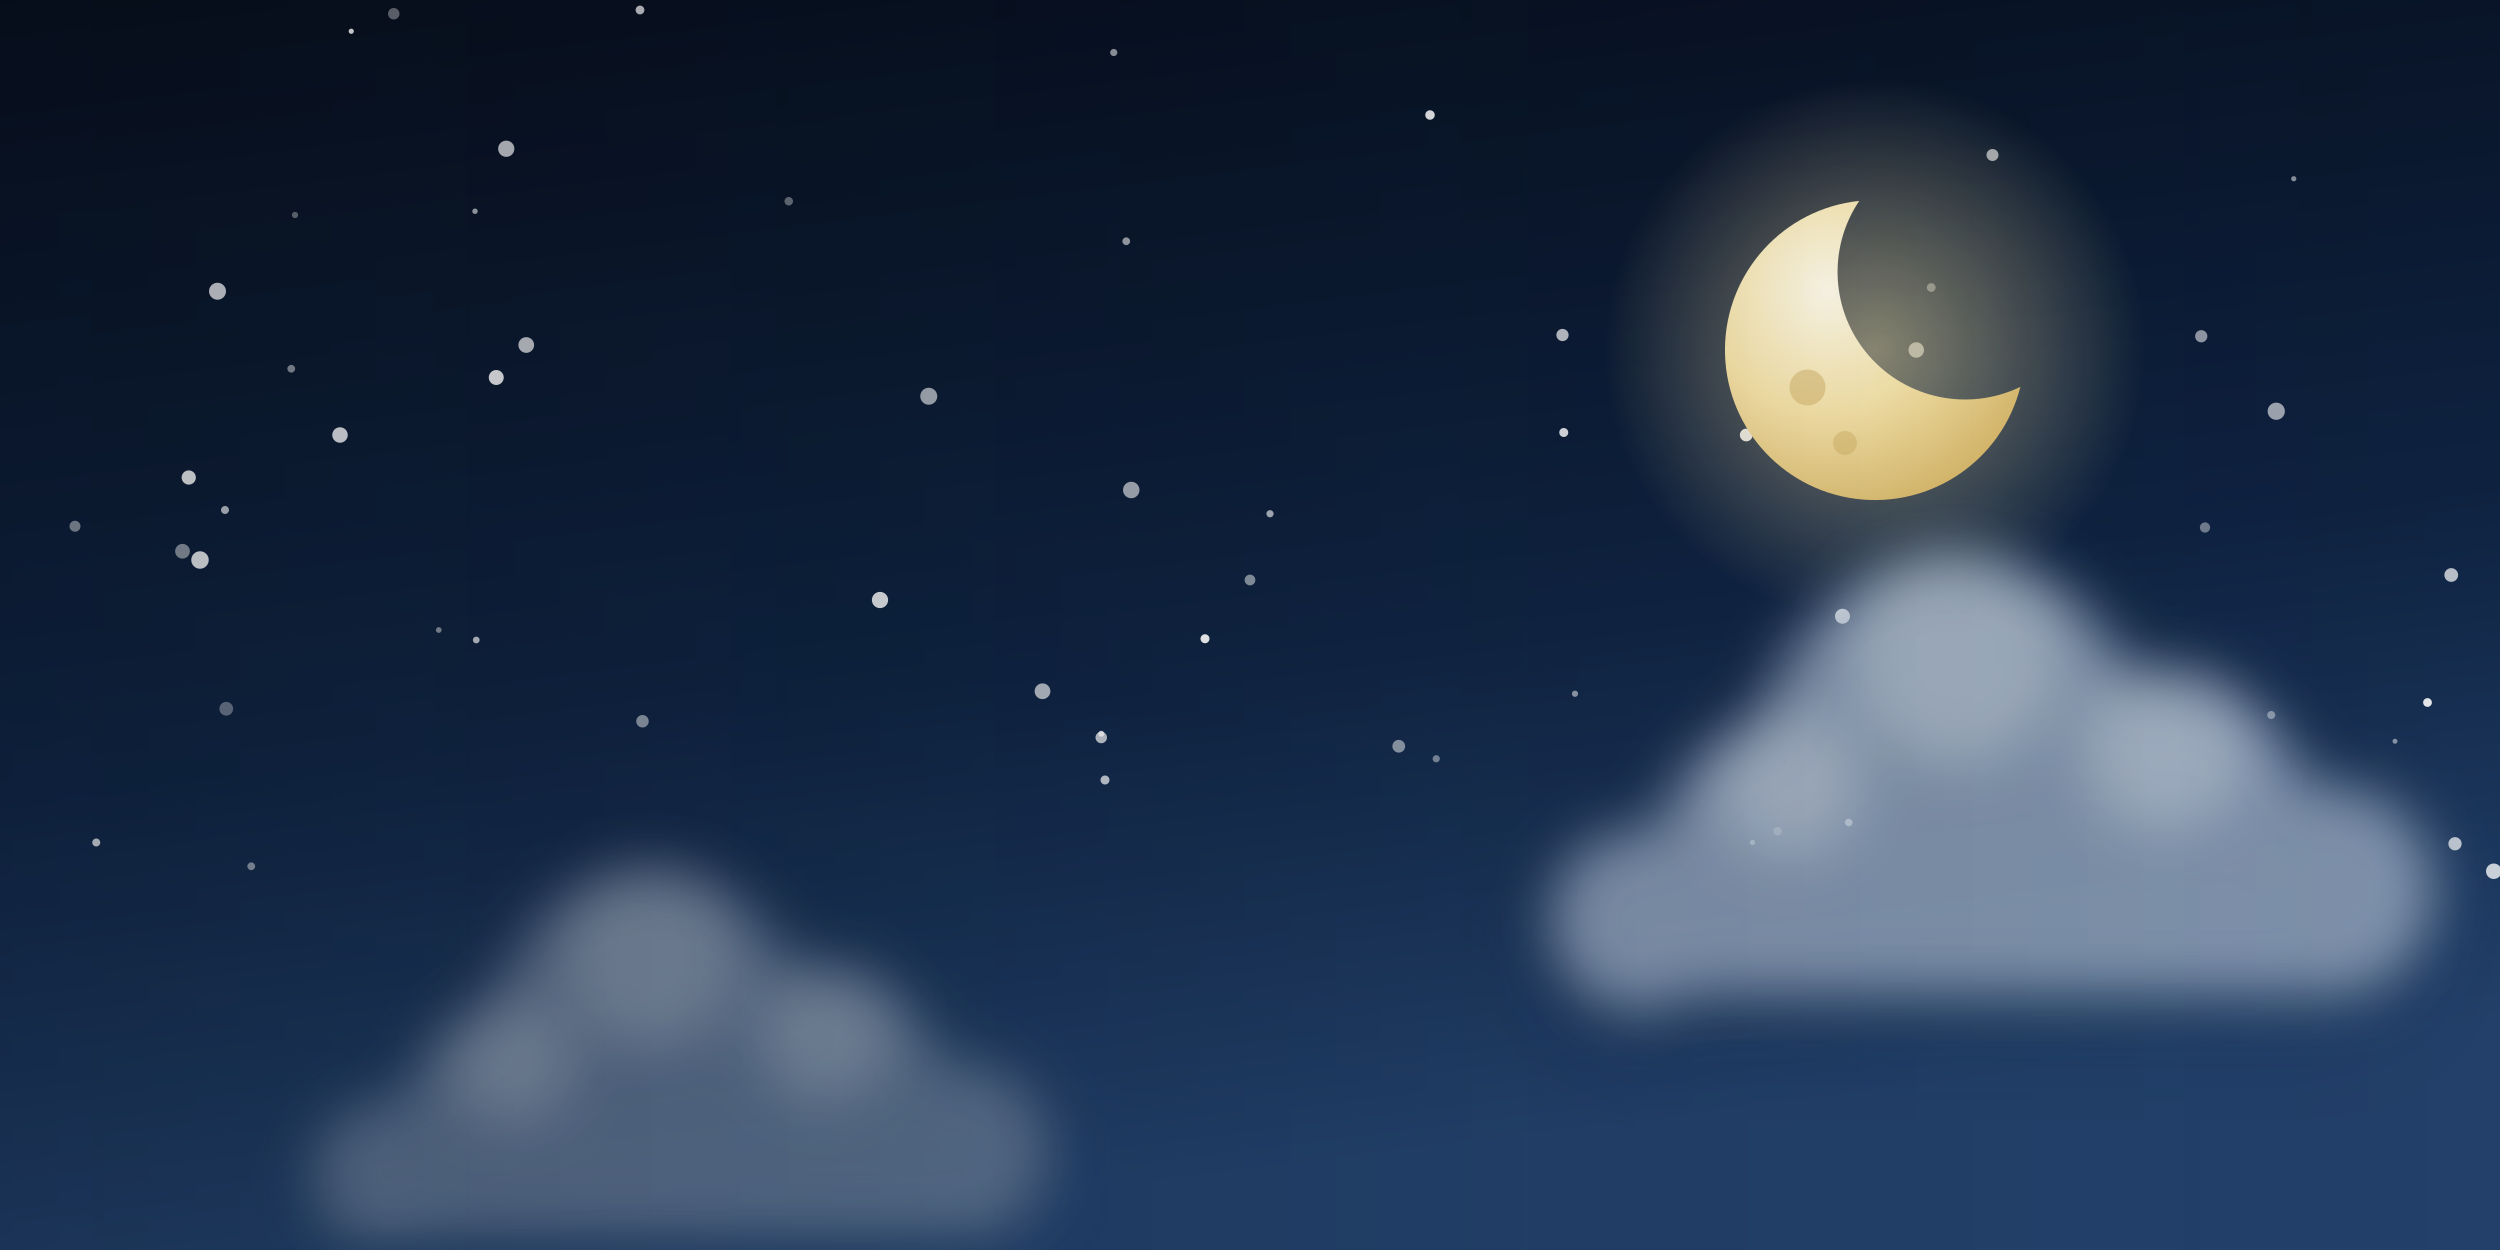
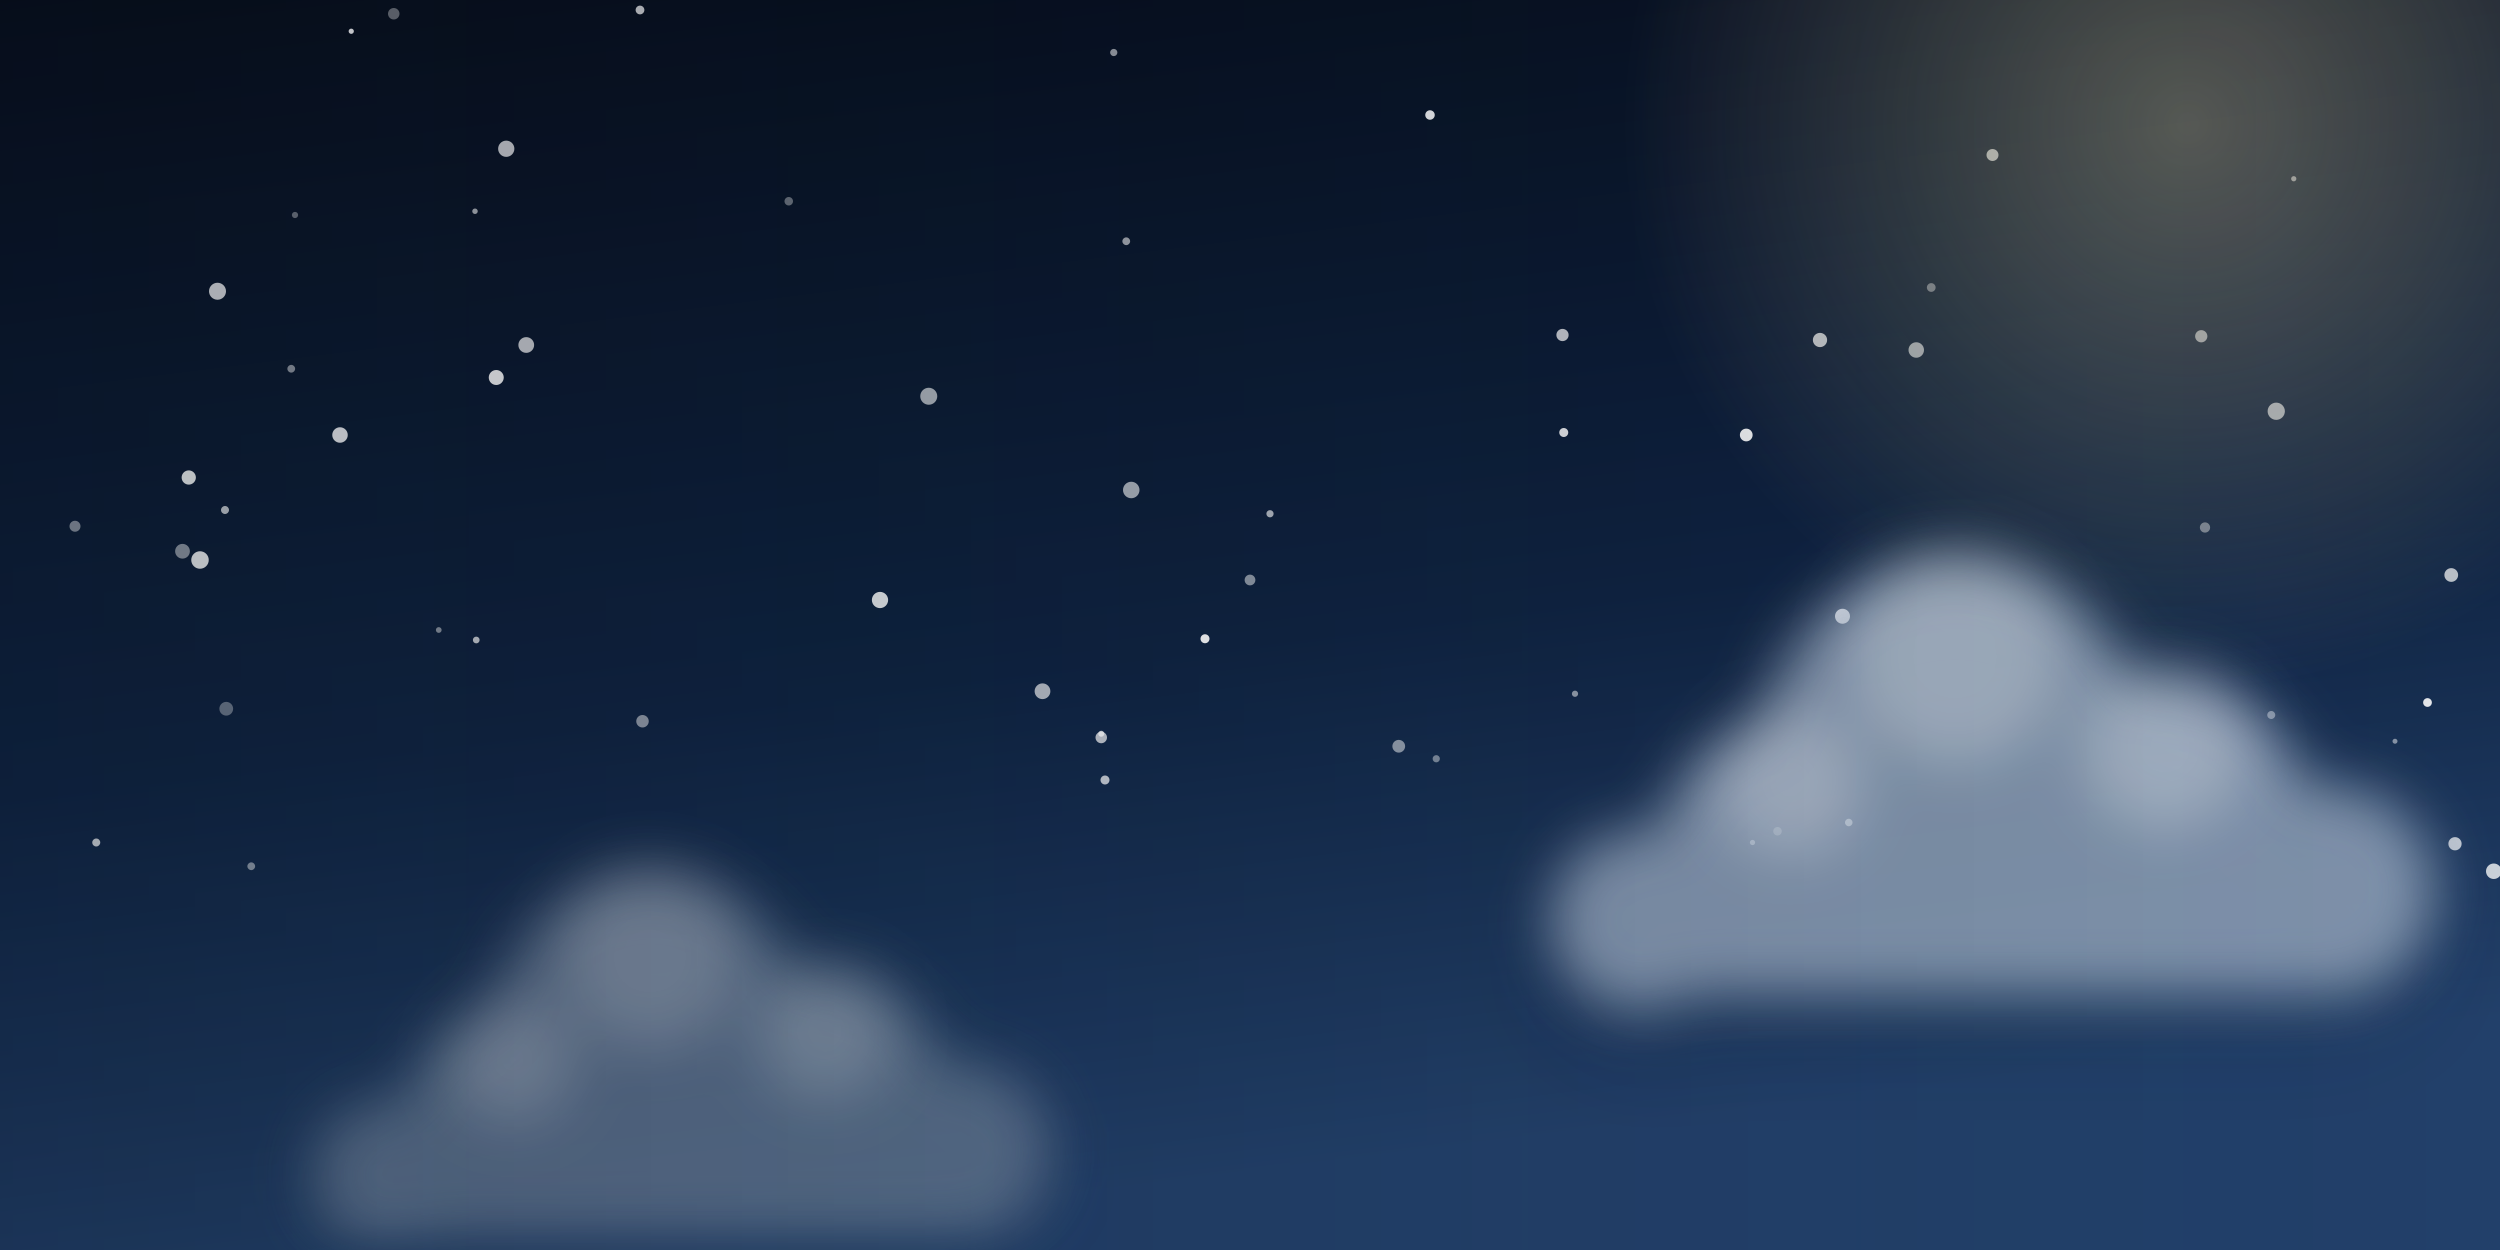
<svg xmlns="http://www.w3.org/2000/svg" width="1200" height="600" viewBox="0 0 200 100" preserveAspectRatio="xMidYMid slice">
  <defs>
    <filter id="blur1" x="-50%" y="-50%" width="200%" height="200%">
      <feGaussianBlur stdDeviation="1" />
    </filter>
    <filter id="blur2" x="-50%" y="-50%" width="200%" height="200%">
      <feGaussianBlur stdDeviation="2.2" />
    </filter>
    <filter id="blur4" x="-50%" y="-50%" width="200%" height="200%">
      <feGaussianBlur stdDeviation="4" />
    </filter>
    <filter id="glow" x="-80%" y="-80%" width="260%" height="260%">
      <feGaussianBlur stdDeviation="6" />
    </filter>
    <radialGradient id="sun" cx="0.38" cy="0.34" r="0.75">
      <stop offset="0" stop-color="#FFFBE0" />
      <stop offset="0.28" stop-color="#FFE27A" />
      <stop offset="0.7" stop-color="#FFC233" />
      <stop offset="1" stop-color="#F29A0E" />
    </radialGradient>
    <radialGradient id="sunGlow" cx="0.5" cy="0.5" r="0.5">
      <stop offset="0" stop-color="#FFD25A" stop-opacity="0.85" />
      <stop offset="0.55" stop-color="#FFC233" stop-opacity="0.35" />
      <stop offset="1" stop-color="#FFB21E" stop-opacity="0" />
    </radialGradient>
    <radialGradient id="moon" cx="0.35" cy="0.3" r="0.8">
      <stop offset="0" stop-color="#FFFBEA" />
      <stop offset="0.5" stop-color="#F6E3A8" />
      <stop offset="1" stop-color="#D7B565" />
    </radialGradient>
    <radialGradient id="moonGlow" cx="0.5" cy="0.5" r="0.5">
      <stop offset="0" stop-color="#F6E3A8" stop-opacity="0.55" />
      <stop offset="1" stop-color="#F6E3A8" stop-opacity="0" />
    </radialGradient>
    <linearGradient id="cloudLight" x1="0" y1="0" x2="0" y2="1">
      <stop offset="0" stop-color="#FFFFFF" />
      <stop offset="0.55" stop-color="#EEF3F8" />
      <stop offset="1" stop-color="#B7C4D4" />
    </linearGradient>
    <linearGradient id="cloudGrey" x1="0" y1="0" x2="0" y2="1">
      <stop offset="0" stop-color="#E4EAF0" />
      <stop offset="0.5" stop-color="#B9C5D2" />
      <stop offset="1" stop-color="#8694A6" />
    </linearGradient>
    <linearGradient id="cloudDark" x1="0" y1="0" x2="0" y2="1">
      <stop offset="0" stop-color="#A9B5C3" />
      <stop offset="0.5" stop-color="#6F7D90" />
      <stop offset="1" stop-color="#465366" />
    </linearGradient>
    <linearGradient id="drop" x1="0" y1="0" x2="0" y2="1">
      <stop offset="0" stop-color="#D6F0FF" />
      <stop offset="1" stop-color="#2F8FDB" />
    </linearGradient>
    <linearGradient id="bolt" x1="0" y1="0" x2="0.4" y2="1">
      <stop offset="0" stop-color="#FFF6C2" />
      <stop offset="0.45" stop-color="#FFC857" />
      <stop offset="1" stop-color="#F08A0A" />
    </linearGradient>
    <linearGradient id="wind" x1="0" y1="0" x2="1" y2="0">
      <stop offset="0" stop-color="#FFFFFF" stop-opacity="0" />
      <stop offset="0.35" stop-color="#FFFFFF" stop-opacity="0.95" />
      <stop offset="1" stop-color="#DCE8F2" />
    </linearGradient>
  </defs>
  <linearGradient id="sky" x1="0" y1="0" x2="0.25" y2="1">
    <stop offset="0" stop-color="#050B18" />
    <stop offset="0.6" stop-color="#0E2240" />
    <stop offset="1" stop-color="#22406A" />
  </linearGradient>
  <rect width="200" height="100" fill="url(#sky)" />
  <circle cx="90.5" cy="39.2" r="0.66" fill="#FFFFFF" opacity="0.63" />
  <circle cx="101.6" cy="41.1" r="0.29" fill="#FFFFFF" opacity="0.66" />
  <circle cx="126.0" cy="55.5" r="0.25" fill="#FFFFFF" opacity="0.53" />
  <circle cx="18.1" cy="56.7" r="0.55" fill="#FFFFFF" opacity="0.38" />
  <circle cx="196.4" cy="67.5" r="0.53" fill="#FFFFFF" opacity="0.72" />
  <circle cx="31.5" cy="1.1" r="0.46" fill="#FFFFFF" opacity="0.39" />
  <circle cx="38.0" cy="16.9" r="0.22" fill="#FFFFFF" opacity="0.63" />
  <circle cx="88.1" cy="59.0" r="0.46" fill="#FFFFFF" opacity="0.73" />
  <circle cx="100.0" cy="46.4" r="0.43" fill="#FFFFFF" opacity="0.52" />
  <circle cx="199.5" cy="69.7" r="0.62" fill="#FFFFFF" opacity="0.77" />
  <circle cx="63.1" cy="16.1" r="0.34" fill="#FFFFFF" opacity="0.39" />
  <circle cx="153.3" cy="28.0" r="0.62" fill="#FFFFFF" opacity="0.58" />
  <circle cx="191.6" cy="59.3" r="0.20" fill="#FFFFFF" opacity="0.48" />
  <circle cx="182.1" cy="32.9" r="0.69" fill="#FFFFFF" opacity="0.59" />
  <circle cx="14.6" cy="44.1" r="0.59" fill="#FFFFFF" opacity="0.51" />
  <circle cx="17.4" cy="23.3" r="0.68" fill="#FFFFFF" opacity="0.80" />
  <circle cx="23.6" cy="17.2" r="0.25" fill="#FFFFFF" opacity="0.39" />
  <circle cx="159.4" cy="12.4" r="0.48" fill="#FFFFFF" opacity="0.62" />
  <circle cx="38.1" cy="51.2" r="0.27" fill="#FFFFFF" opacity="0.74" />
  <circle cx="23.3" cy="29.5" r="0.31" fill="#FFFFFF" opacity="0.51" />
  <circle cx="194.2" cy="56.2" r="0.35" fill="#FFFFFF" opacity="0.88" />
  <circle cx="42.1" cy="27.6" r="0.63" fill="#FFFFFF" opacity="0.74" />
  <circle cx="20.1" cy="69.3" r="0.31" fill="#FFFFFF" opacity="0.50" />
  <circle cx="154.5" cy="23.0" r="0.35" fill="#FFFFFF" opacity="0.39" />
  <circle cx="18.0" cy="40.8" r="0.32" fill="#FFFFFF" opacity="0.71" />
  <circle cx="74.3" cy="31.7" r="0.68" fill="#FFFFFF" opacity="0.64" />
  <circle cx="114.9" cy="60.7" r="0.29" fill="#FFFFFF" opacity="0.44" />
  <circle cx="181.7" cy="57.2" r="0.32" fill="#FFFFFF" opacity="0.46" />
  <circle cx="147.9" cy="65.8" r="0.30" fill="#FFFFFF" opacity="0.92" />
  <circle cx="176.4" cy="42.2" r="0.41" fill="#FFFFFF" opacity="0.41" />
  <circle cx="7.7" cy="67.4" r="0.32" fill="#FFFFFF" opacity="0.77" />
  <circle cx="51.4" cy="57.7" r="0.50" fill="#FFFFFF" opacity="0.53" />
  <circle cx="35.1" cy="50.4" r="0.23" fill="#FFFFFF" opacity="0.49" />
  <circle cx="111.9" cy="59.7" r="0.51" fill="#FFFFFF" opacity="0.52" />
  <circle cx="183.5" cy="14.3" r="0.21" fill="#FFFFFF" opacity="0.51" />
  <circle cx="89.1" cy="4.2" r="0.29" fill="#FFFFFF" opacity="0.57" />
  <circle cx="114.4" cy="9.2" r="0.38" fill="#FFFFFF" opacity="0.88" />
  <circle cx="196.1" cy="46.0" r="0.55" fill="#FFFFFF" opacity="0.70" />
  <circle cx="28.1" cy="2.5" r="0.21" fill="#FFFFFF" opacity="0.90" />
  <circle cx="140.2" cy="67.4" r="0.21" fill="#FFFFFF" opacity="0.73" />
  <circle cx="96.4" cy="51.1" r="0.36" fill="#FFFFFF" opacity="0.95" />
  <circle cx="15.1" cy="38.2" r="0.57" fill="#FFFFFF" opacity="0.89" />
  <circle cx="147.4" cy="49.3" r="0.60" fill="#FFFFFF" opacity="0.90" />
  <circle cx="70.4" cy="48.0" r="0.65" fill="#FFFFFF" opacity="0.87" />
  <circle cx="83.4" cy="55.3" r="0.63" fill="#FFFFFF" opacity="0.69" />
  <circle cx="125.0" cy="26.8" r="0.49" fill="#FFFFFF" opacity="0.72" />
  <circle cx="16.0" cy="44.8" r="0.70" fill="#FFFFFF" opacity="0.88" />
  <circle cx="145.6" cy="27.2" r="0.57" fill="#FFFFFF" opacity="0.70" />
  <circle cx="88.1" cy="58.7" r="0.24" fill="#FFFFFF" opacity="0.80" />
  <circle cx="6.0" cy="42.1" r="0.44" fill="#FFFFFF" opacity="0.49" />
  <circle cx="139.7" cy="34.8" r="0.51" fill="#FFFFFF" opacity="0.90" />
  <circle cx="51.2" cy="0.8" r="0.35" fill="#FFFFFF" opacity="0.76" />
  <circle cx="40.5" cy="11.9" r="0.65" fill="#FFFFFF" opacity="0.75" />
  <circle cx="88.4" cy="62.4" r="0.36" fill="#FFFFFF" opacity="0.75" />
  <circle cx="39.7" cy="30.2" r="0.60" fill="#FFFFFF" opacity="0.90" />
  <circle cx="176.1" cy="26.9" r="0.49" fill="#FFFFFF" opacity="0.54" />
  <circle cx="27.2" cy="34.8" r="0.62" fill="#FFFFFF" opacity="0.86" />
  <circle cx="142.2" cy="66.5" r="0.34" fill="#FFFFFF" opacity="0.45" />
  <circle cx="90.1" cy="19.3" r="0.31" fill="#FFFFFF" opacity="0.60" />
  <circle cx="125.1" cy="34.6" r="0.36" fill="#FFFFFF" opacity="0.85" />
-   <circle cx="150" cy="28" r="21.6" fill="url(#moonGlow)" />
-   <path d="M161.63,30.95A12,12 0 1,1 148.74,16.07A10.2,10.2 0 0,0 161.63,30.95Z" fill="url(#moon)" />
-   <circle cx="144.6" cy="31.0" r="1.44" fill="#C9A85A" opacity="0.45" />
-   <circle cx="147.6" cy="35.44" r="0.96" fill="#C9A85A" opacity="0.4" />
+   <circle cx="175" cy="10" r="45" fill="url(#moonGlow)" opacity="0.6" />
  <g fill="#0B1622" opacity="0.135" filter="url(#blur4)" transform="translate(0 3.6)">
    <circle cx="143.2" cy="68.8" r="10.8" />
    <circle cx="156.4" cy="60.4" r="15.6" />
    <circle cx="173.2" cy="66.4" r="12.0" />
    <circle cx="186.4" cy="71.2" r="8.4" />
    <circle cx="131.2" cy="73.6" r="7.2" />
    <rect x="128.8" y="68.8" width="60.0" height="10.8" rx="5.4" />
  </g>
  <g fill="#9FB0C6" opacity="0.75" filter="url(#blur2)">
    <circle cx="143.2" cy="68.8" r="10.8" />
    <circle cx="156.4" cy="60.4" r="15.6" />
    <circle cx="173.2" cy="66.4" r="12.0" />
    <circle cx="186.4" cy="71.2" r="8.4" />
    <circle cx="131.2" cy="73.6" r="7.2" />
    <rect x="128.8" y="68.8" width="60.0" height="10.8" rx="5.4" />
  </g>
  <g fill="#FFFFFF" opacity="0.262" filter="url(#blur2)" transform="translate(0 -2.4)">
    <circle cx="143.2" cy="65.0" r="5.9" />
    <circle cx="156.4" cy="54.9" r="8.6" />
    <circle cx="173.2" cy="62.2" r="6.6" />
  </g>
  <g fill="#0B1622" opacity="0.108" filter="url(#blur4)" transform="translate(0 3.0)">
    <circle cx="41.0" cy="90.0" r="9.0" />
    <circle cx="52.0" cy="83.0" r="13.0" />
    <circle cx="66.0" cy="88.0" r="10.0" />
    <circle cx="77.0" cy="92.0" r="7.0" />
    <circle cx="31.0" cy="94.0" r="6.0" />
    <rect x="29.0" y="90.0" width="50.0" height="9.0" rx="4.5" />
  </g>
  <g fill="#7F91A8" opacity="0.6" filter="url(#blur2)">
    <circle cx="41.0" cy="90.0" r="9.0" />
    <circle cx="52.0" cy="83.0" r="13.0" />
    <circle cx="66.0" cy="88.0" r="10.0" />
    <circle cx="77.0" cy="92.0" r="7.0" />
    <circle cx="31.0" cy="94.0" r="6.0" />
    <rect x="29.0" y="90.0" width="50.0" height="9.0" rx="4.5" />
  </g>
  <g fill="#FFFFFF" opacity="0.21" filter="url(#blur2)" transform="translate(0 -2.0)">
    <circle cx="41.0" cy="86.8" r="5.0" />
    <circle cx="52.0" cy="78.5" r="7.2" />
    <circle cx="66.0" cy="84.5" r="5.5" />
  </g>
  <linearGradient id="scrim" x1="0" y1="0" x2="1" y2="0">
    <stop offset="0" stop-color="#0B1622" stop-opacity="0.2" />
    <stop offset="0.6" stop-color="#0B1622" stop-opacity="0.07" />
    <stop offset="1" stop-color="#0B1622" stop-opacity="0" />
  </linearGradient>
  <rect width="200" height="100" fill="url(#scrim)" />
</svg>
